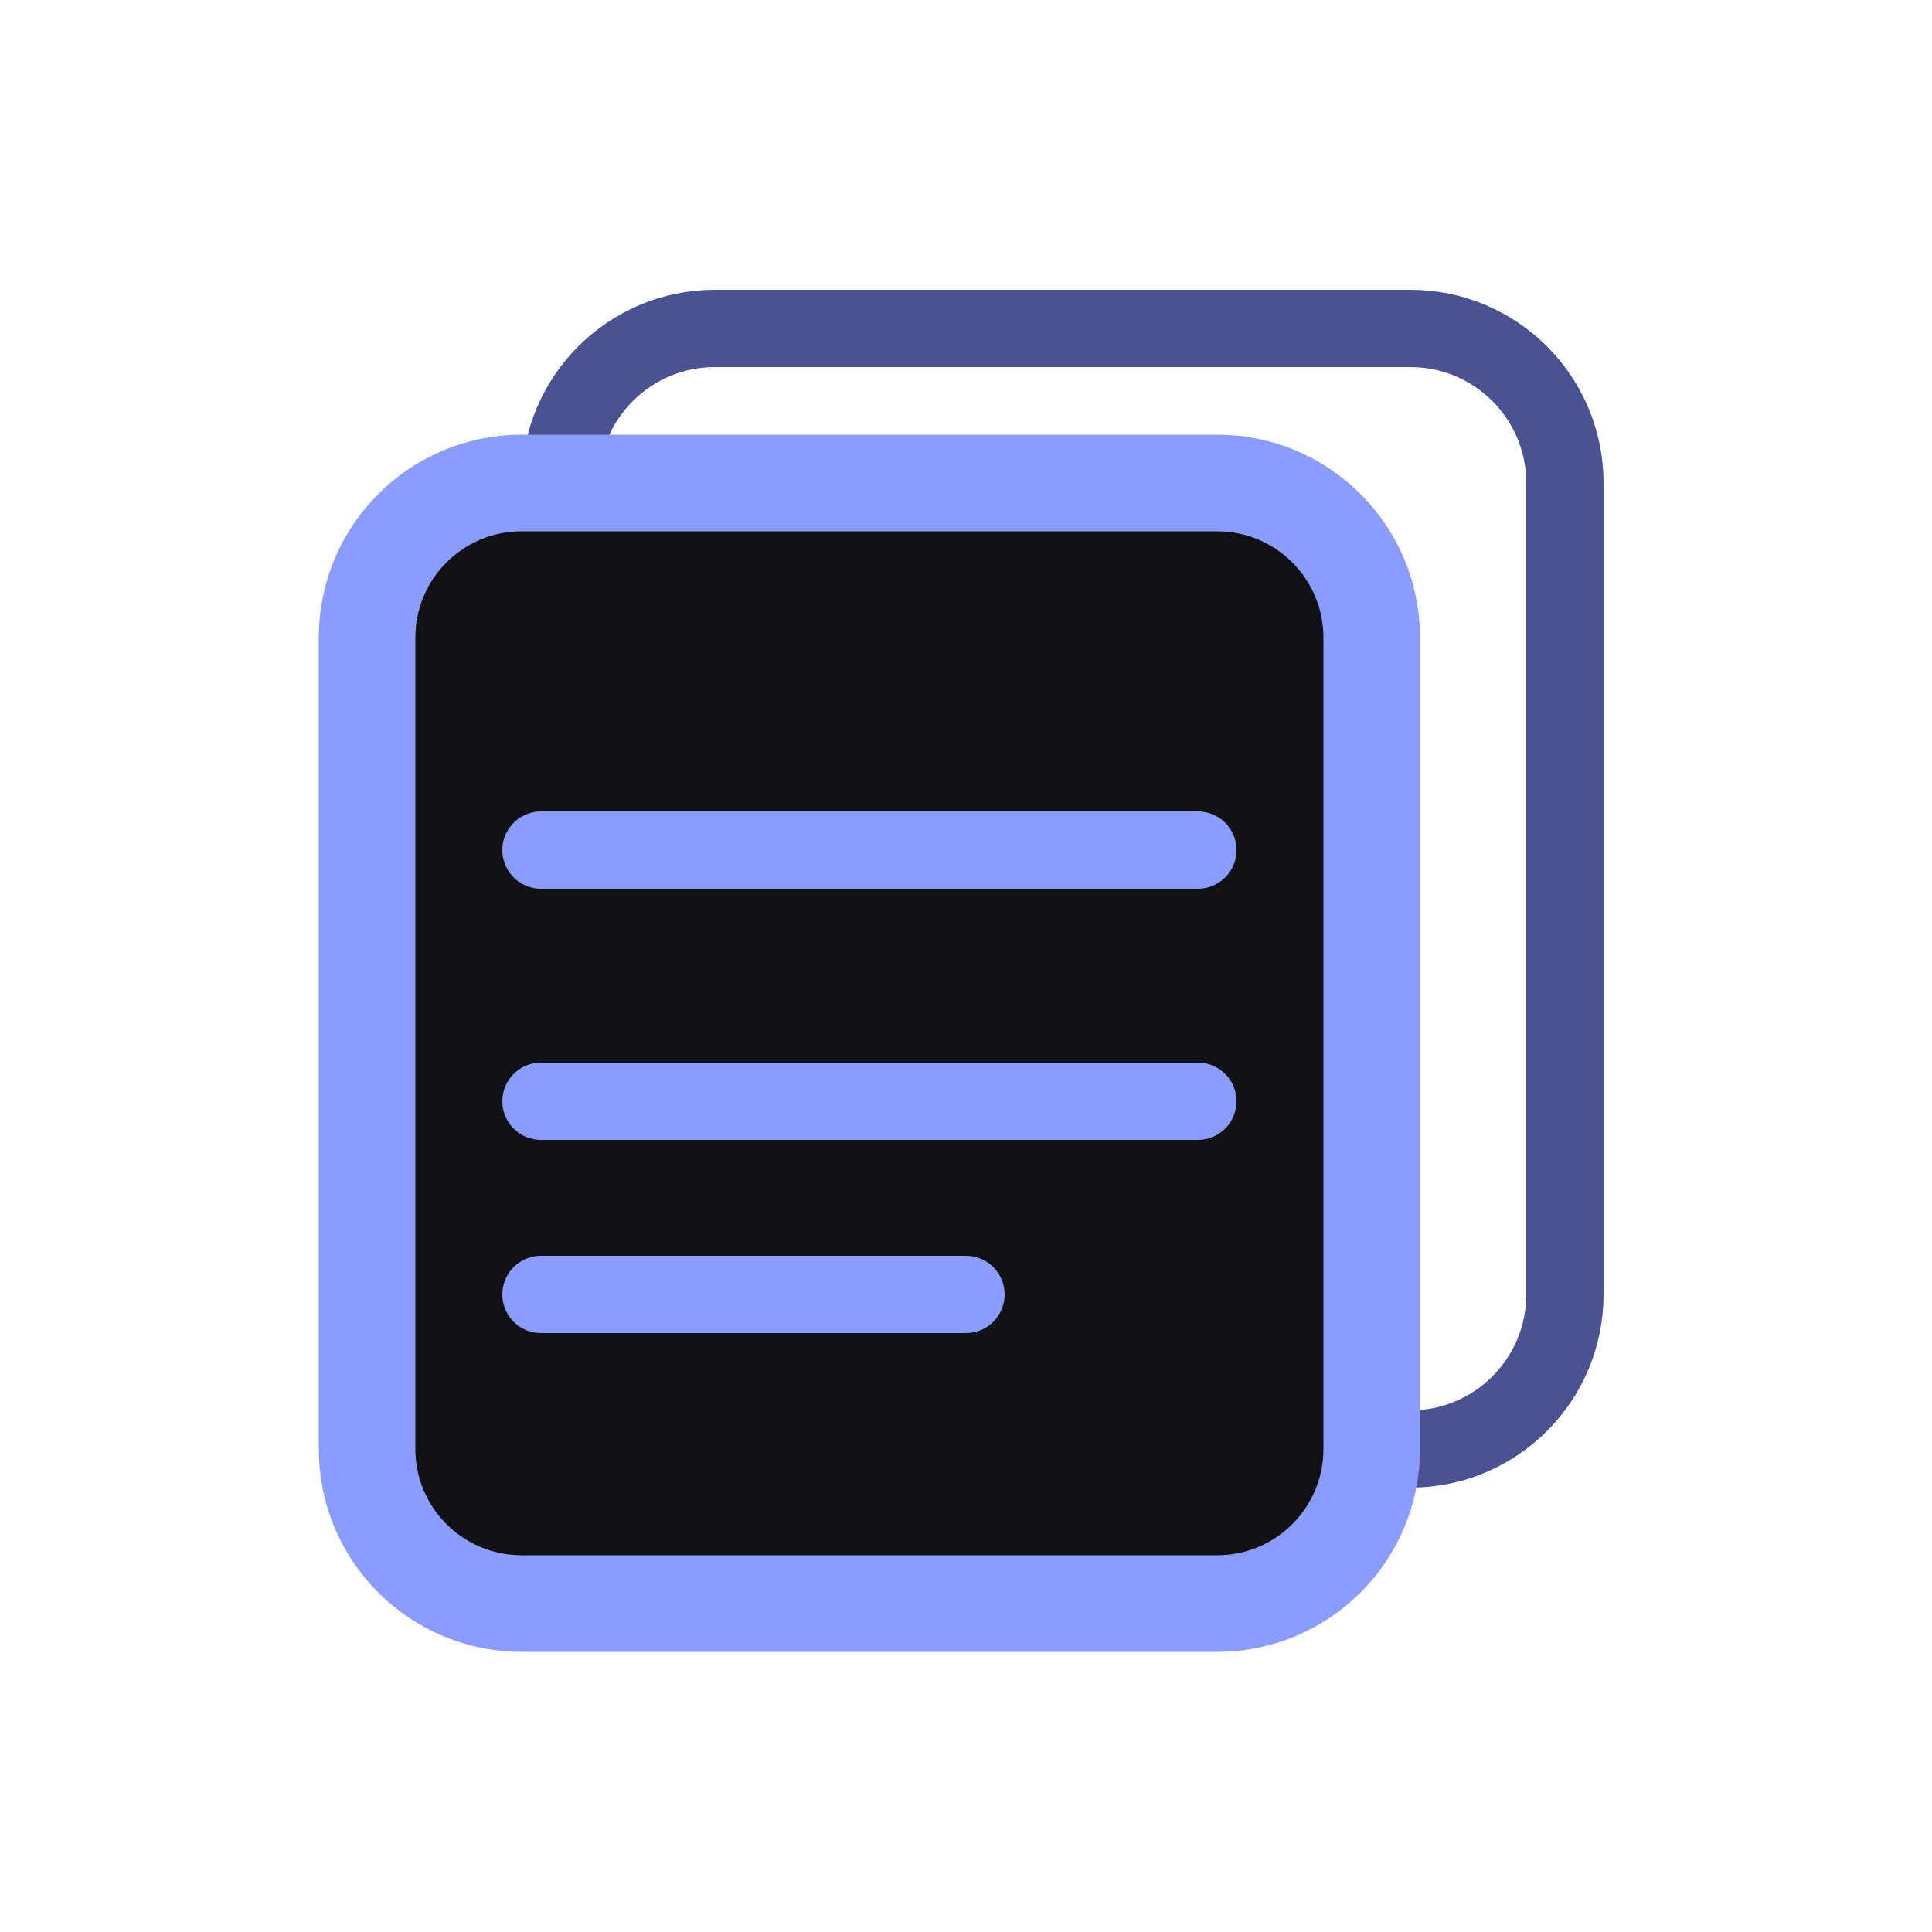
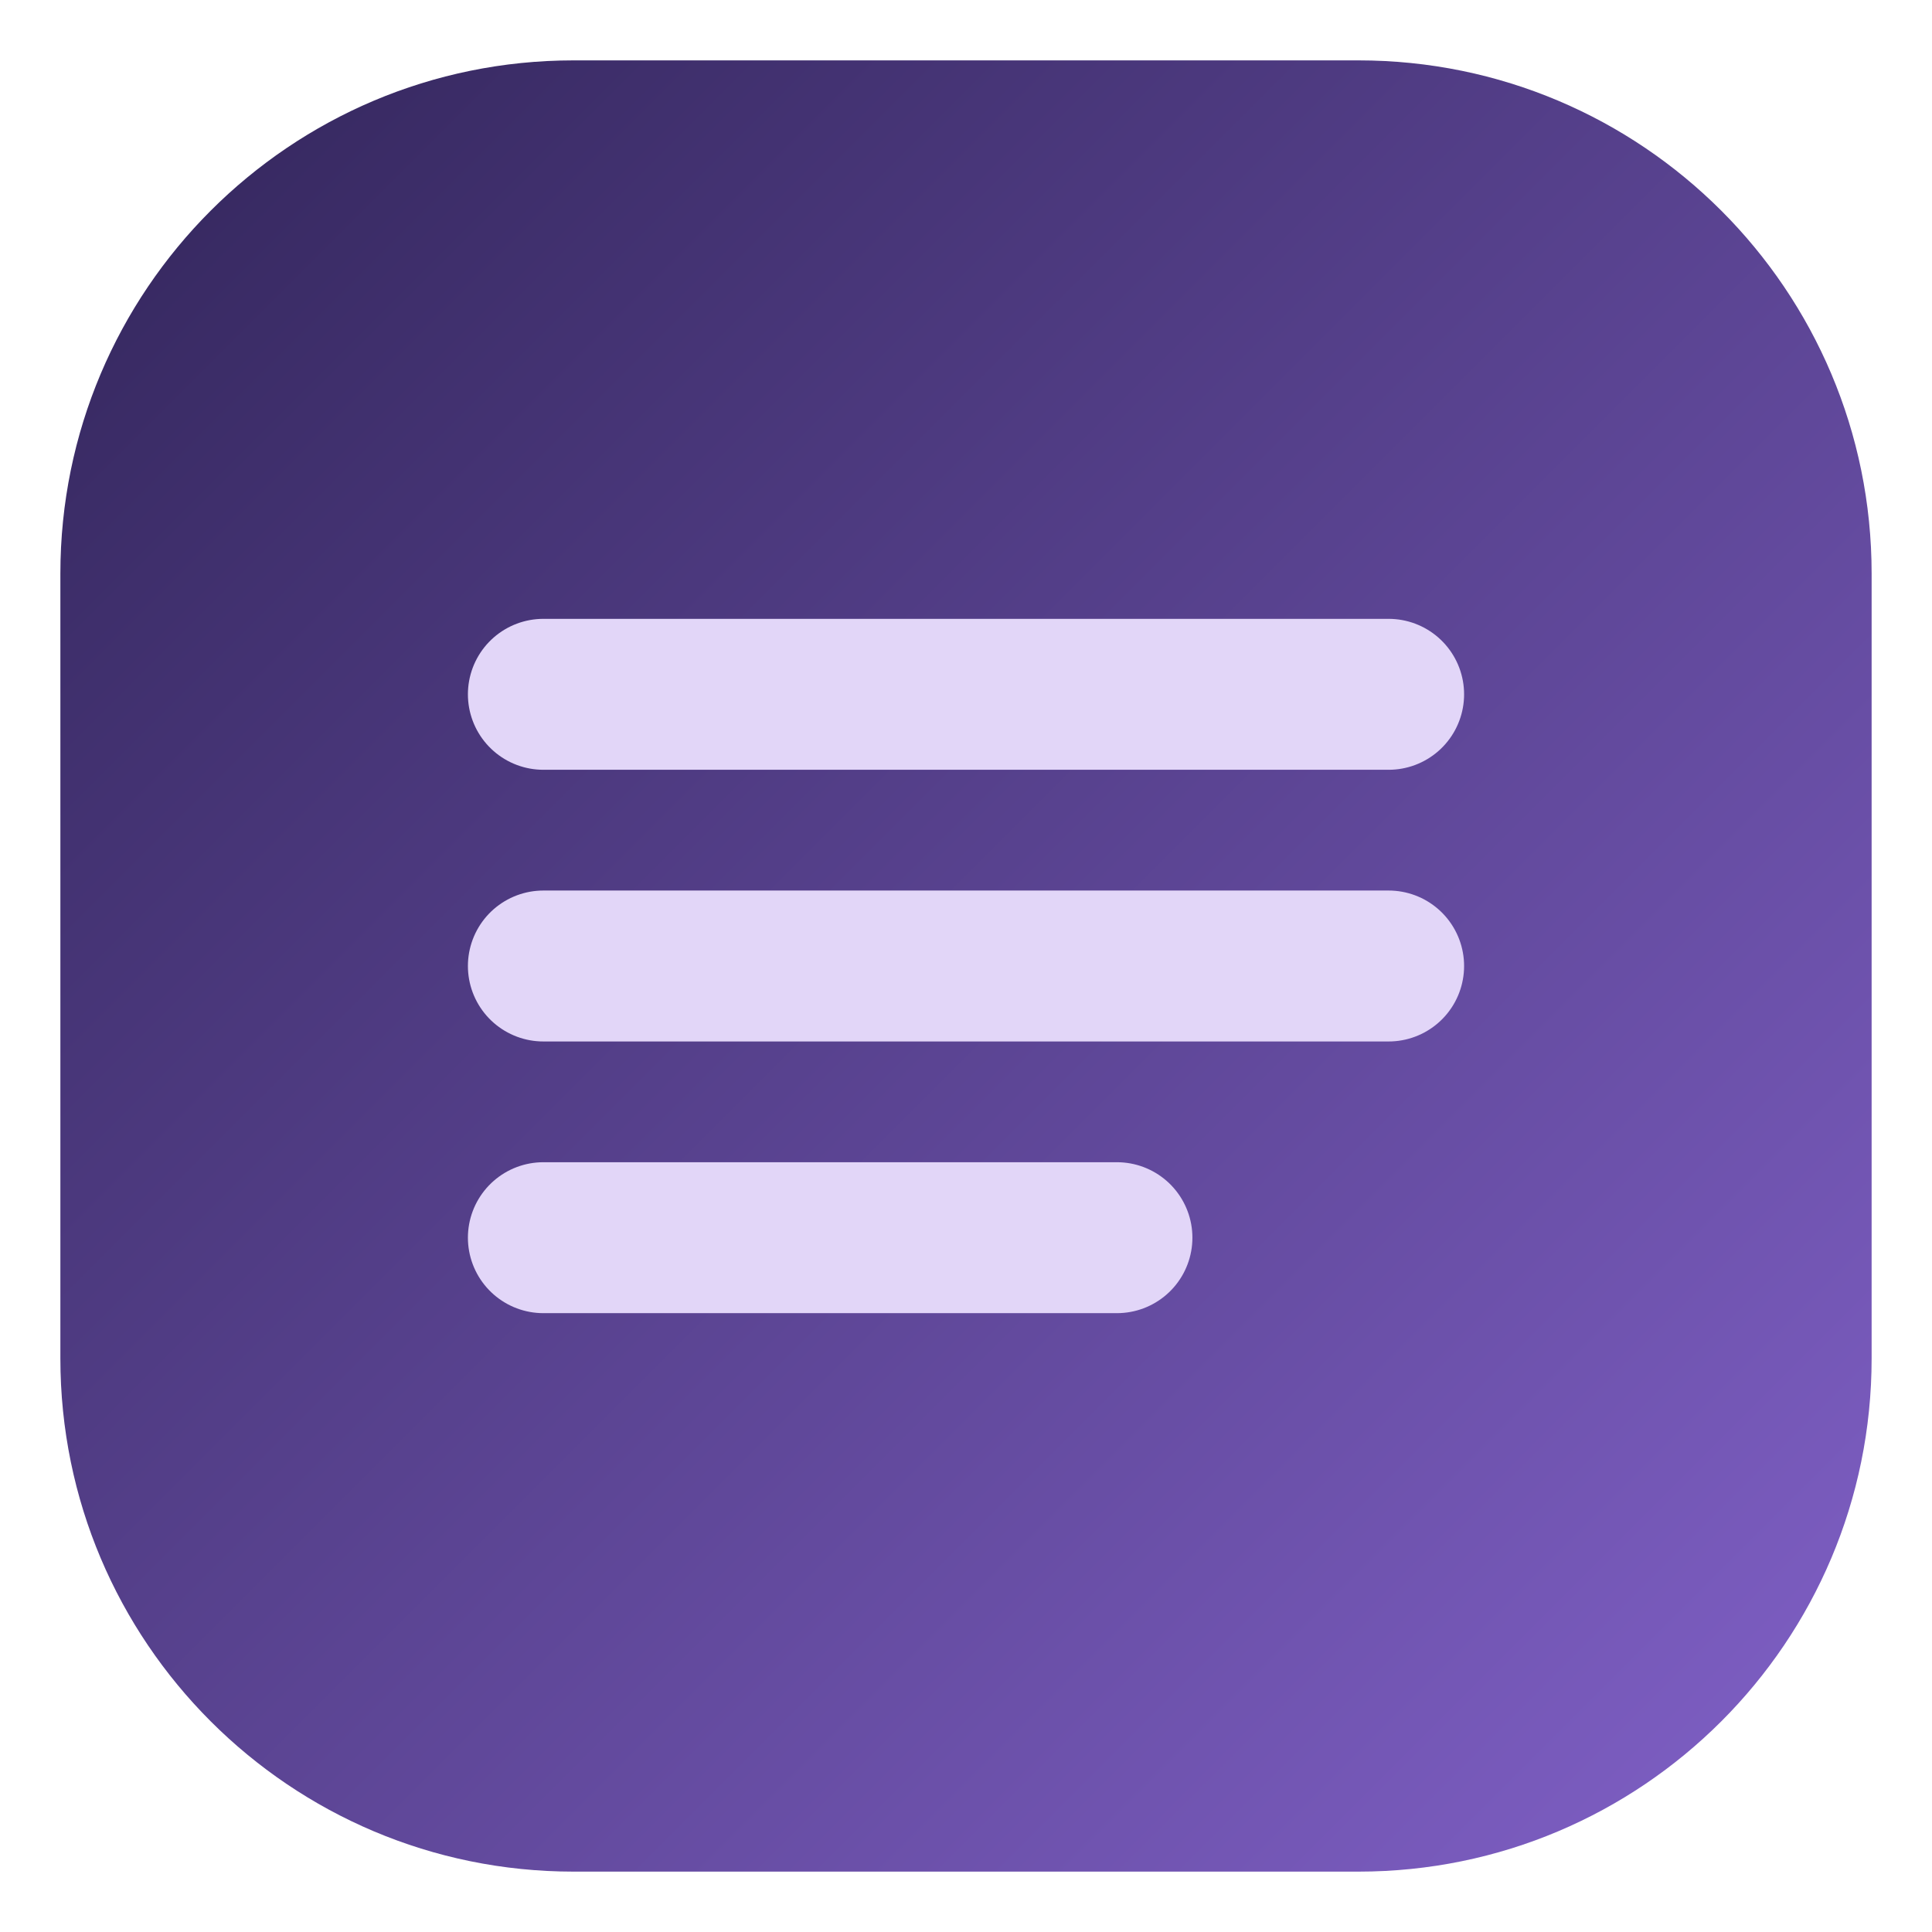
- <svg xmlns="http://www.w3.org/2000/svg" viewBox="0 0 100 100" fill="none">
-   <rect width="100" height="100" fill="none" opacity="0" />
-   <rect x="29" y="17" width="52" height="58" rx="8" stroke="#4A5294" stroke-width="4" />
-   <rect x="19" y="25" width="52" height="58" rx="8" fill="#111114" stroke="#8B9CFF" stroke-width="5" />
-   <line x1="28" y1="44" x2="62" y2="44" stroke="#8B9CFF" stroke-width="4" stroke-linecap="round" />
-   <line x1="28" y1="57" x2="62" y2="57" stroke="#8B9CFF" stroke-width="4" stroke-linecap="round" />
-   <line x1="28" y1="67" x2="50" y2="67" stroke="#8B9CFF" stroke-width="4" stroke-linecap="round" />
+ <svg xmlns="http://www.w3.org/2000/svg" viewBox="0 0 64 64" fill="none">
+   <defs>
+     <linearGradient id="amethyst" x1="0" y1="0" x2="64" y2="64" gradientUnits="userSpaceOnUse">
+       <stop offset="0" stop-color="#2f2356" />
+       <stop offset="1" stop-color="#8463cc" />
+     </linearGradient>
+   </defs>
+   <rect x="2" y="2" width="60" height="60" rx="17" fill="url(#amethyst)" />
+   <line x1="18" y1="23" x2="46" y2="23" stroke="#e2d6f8" stroke-width="5" stroke-linecap="round" />
+   <line x1="18" y1="32" x2="46" y2="32" stroke="#e2d6f8" stroke-width="5" stroke-linecap="round" />
+   <line x1="18" y1="41" x2="37" y2="41" stroke="#e2d6f8" stroke-width="5" stroke-linecap="round" />
</svg>
